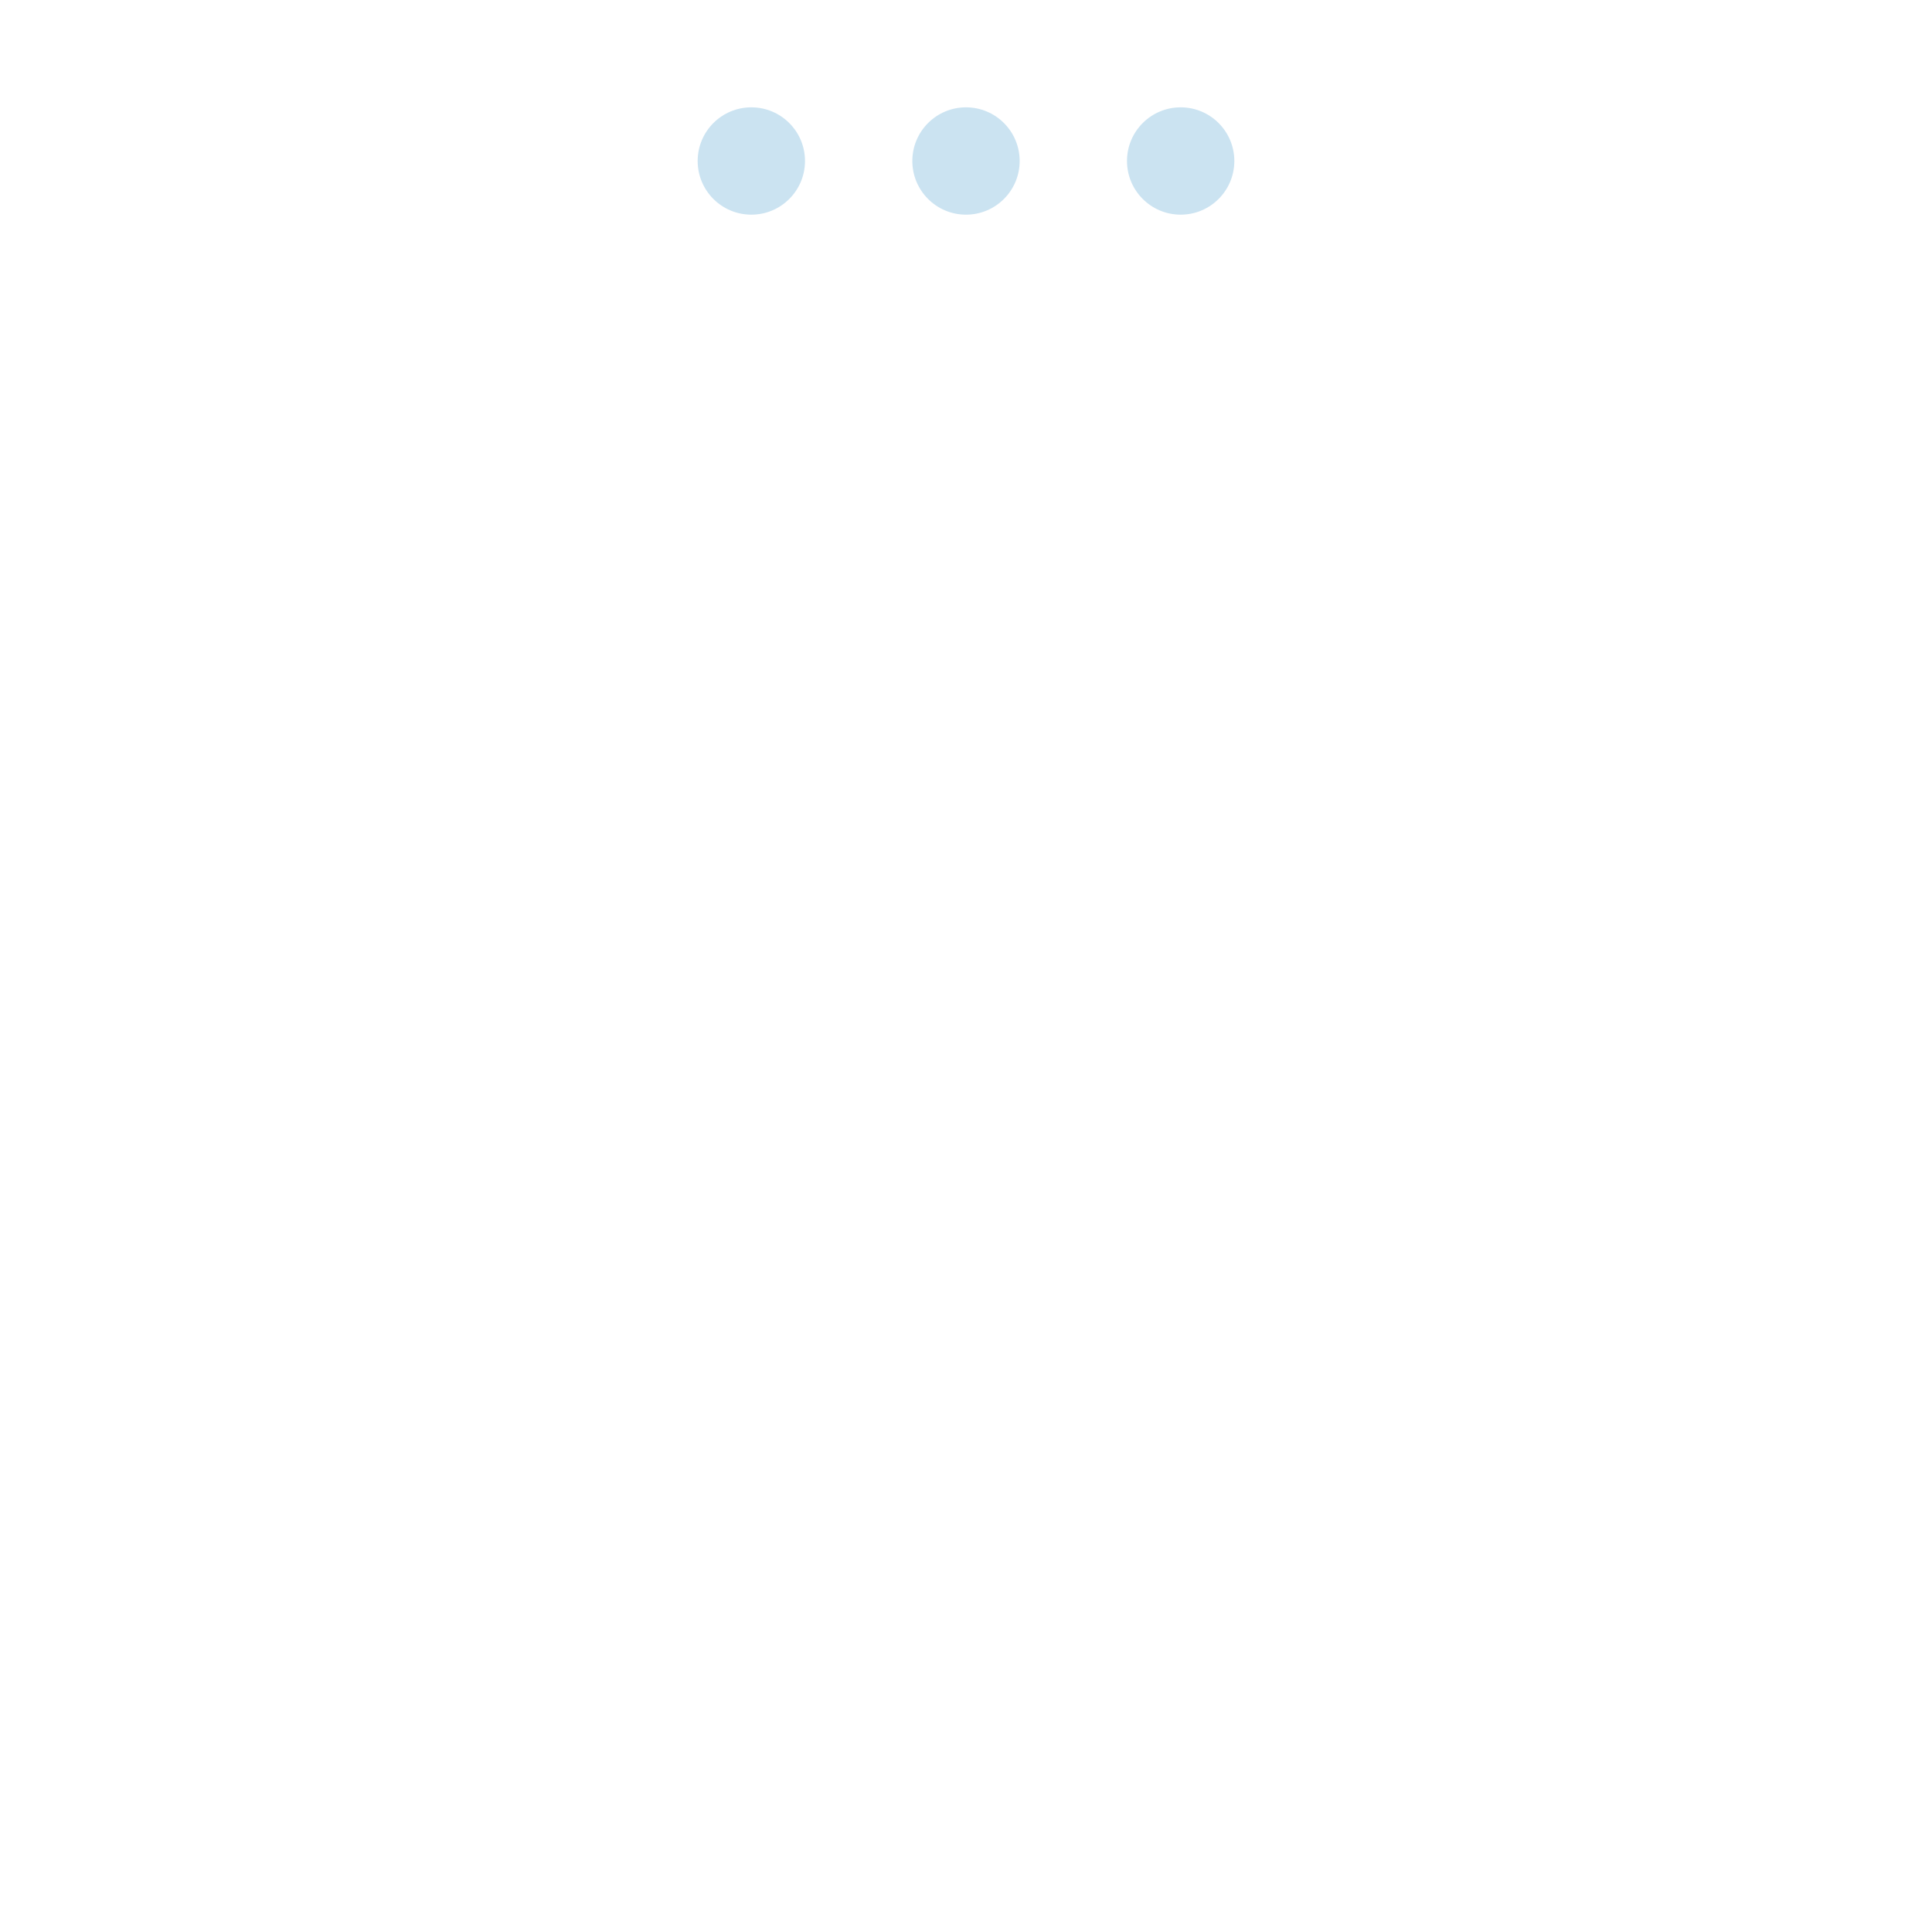
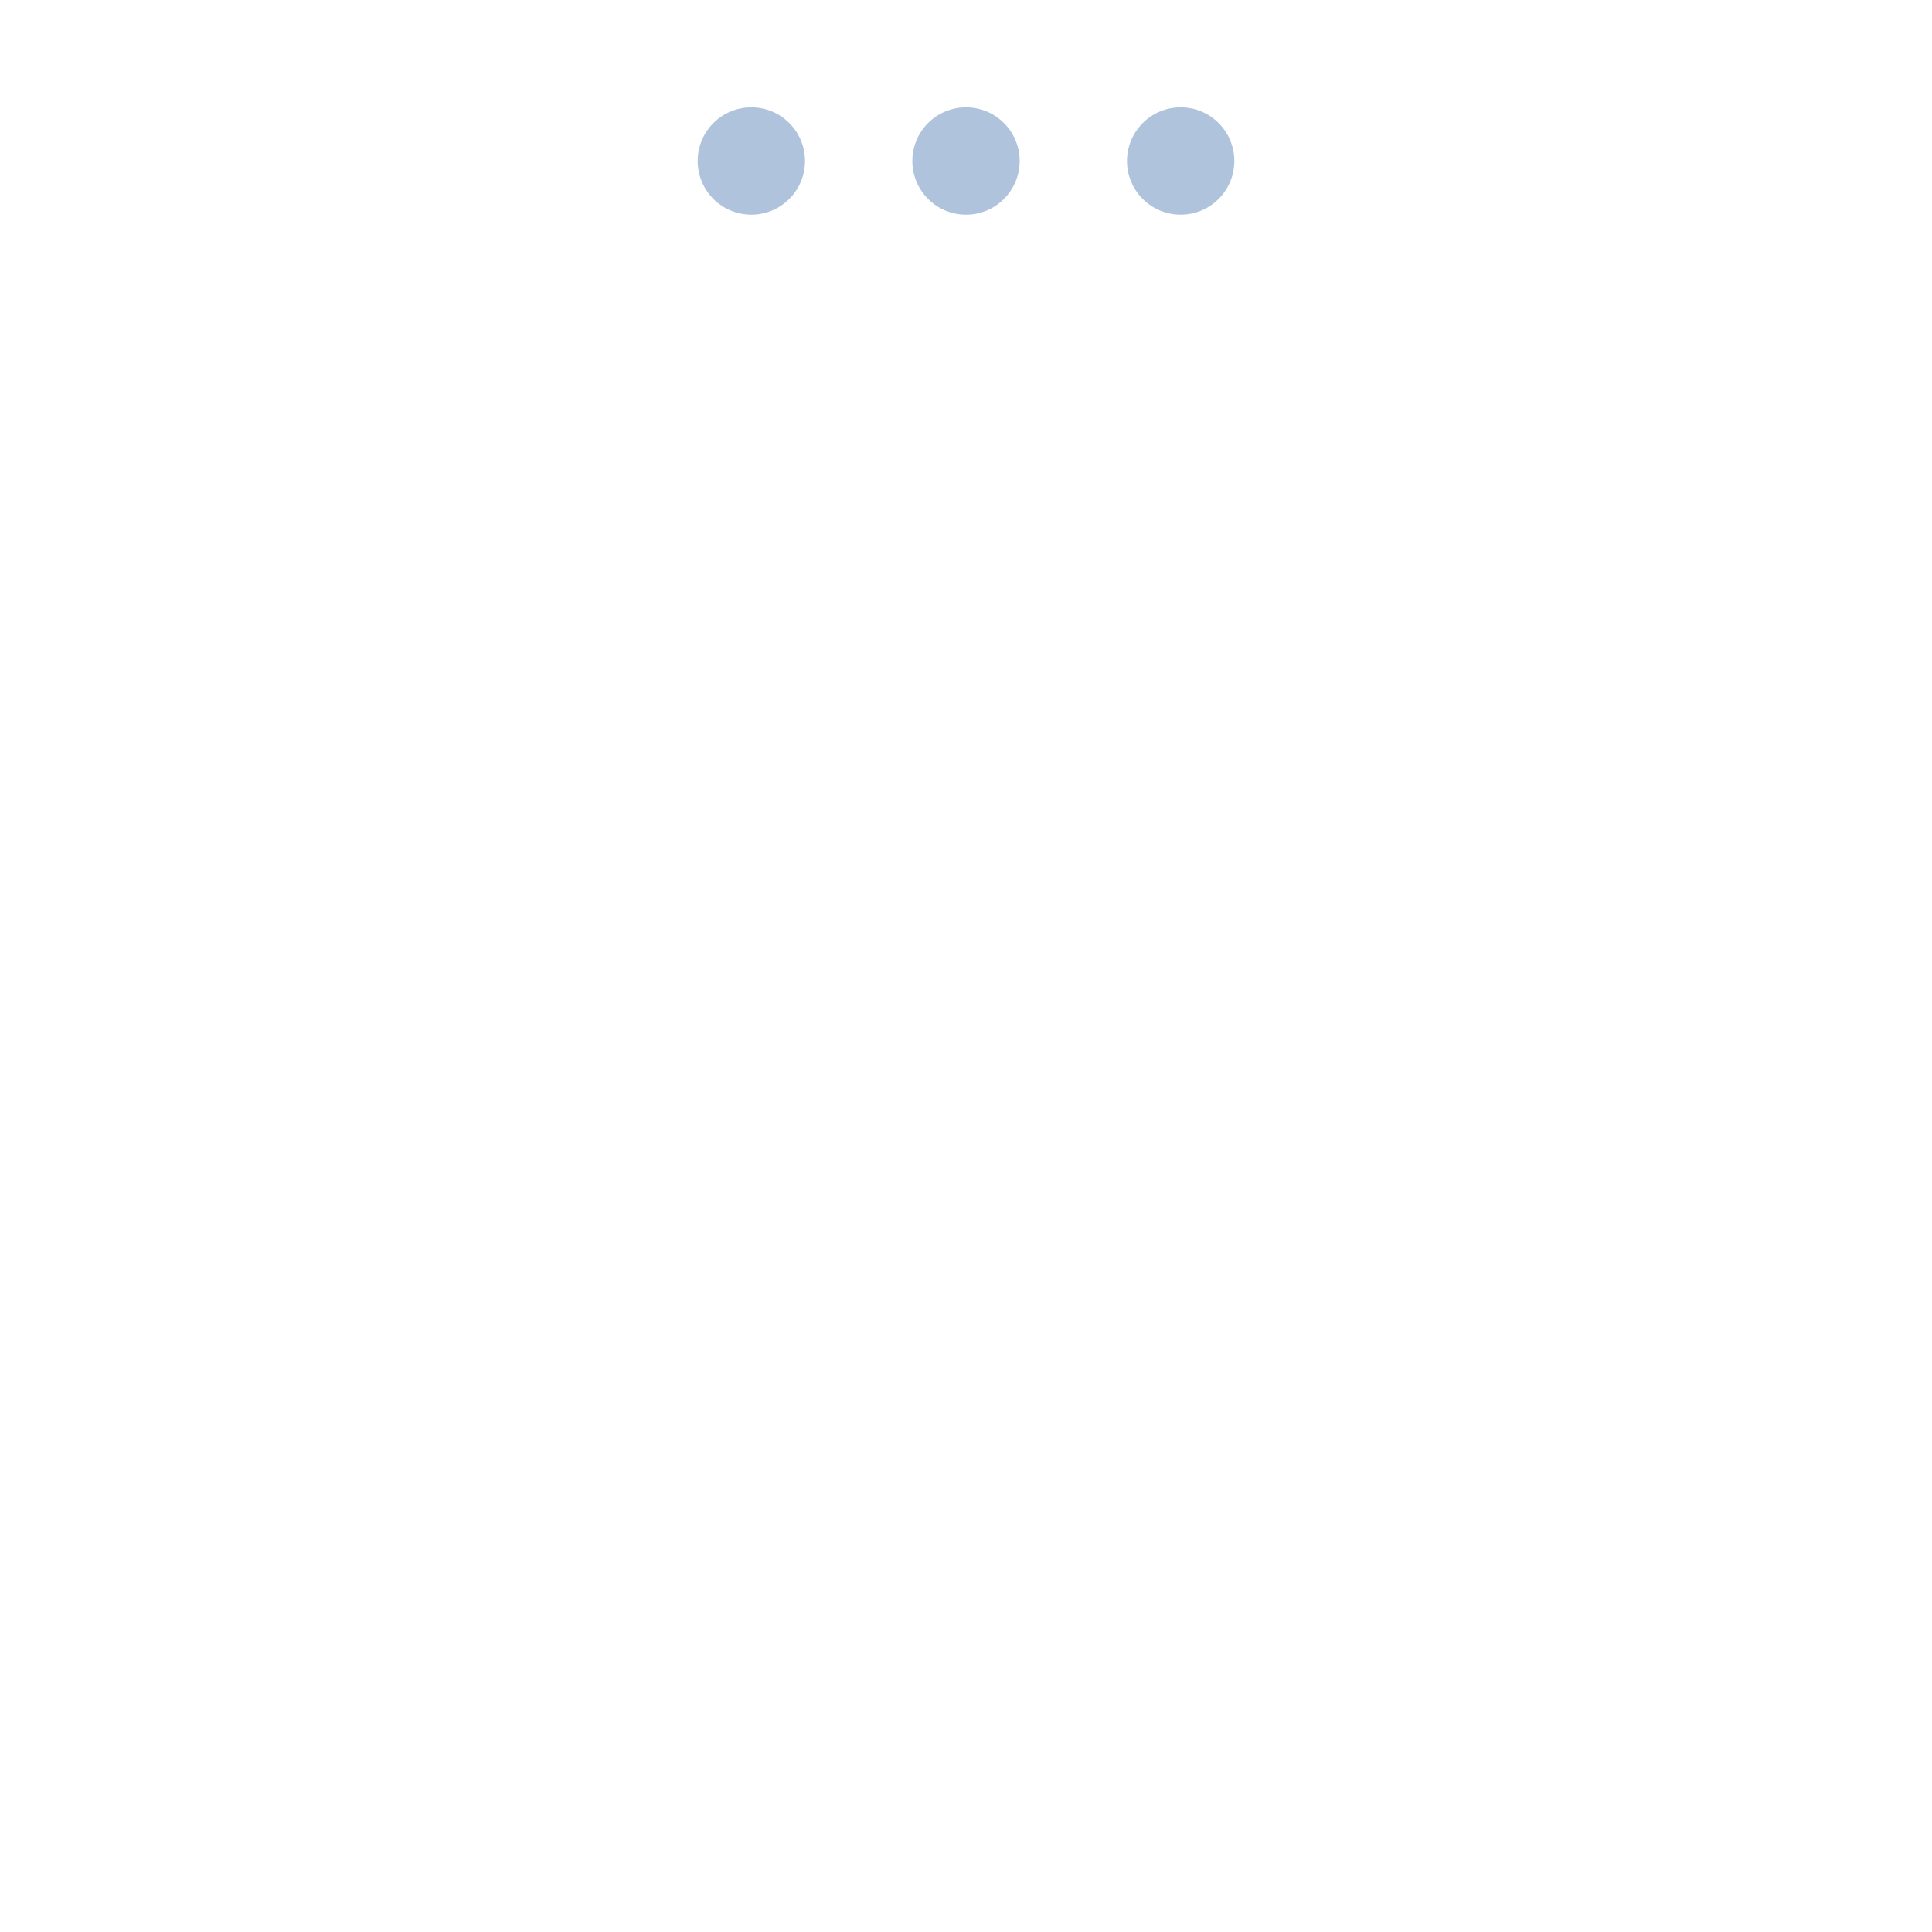
<svg xmlns="http://www.w3.org/2000/svg" width="144" height="144" viewBox="0 0 72 72">
-   <circle cx="28" cy="6" r="2" fill="#cbe3f1" />
-   <circle cx="36" cy="6" r="2" fill="#cbe3f1" />
-   <circle cx="44" cy="6" r="2" fill="#cbe3f1" />
+   <circle cx="28" cy="6" r="2" fill="#afc4dc" />
+   <circle cx="36" cy="6" r="2" fill="#afc4dc" />
+   <circle cx="44" cy="6" r="2" fill="#afc4dc" />
</svg>
